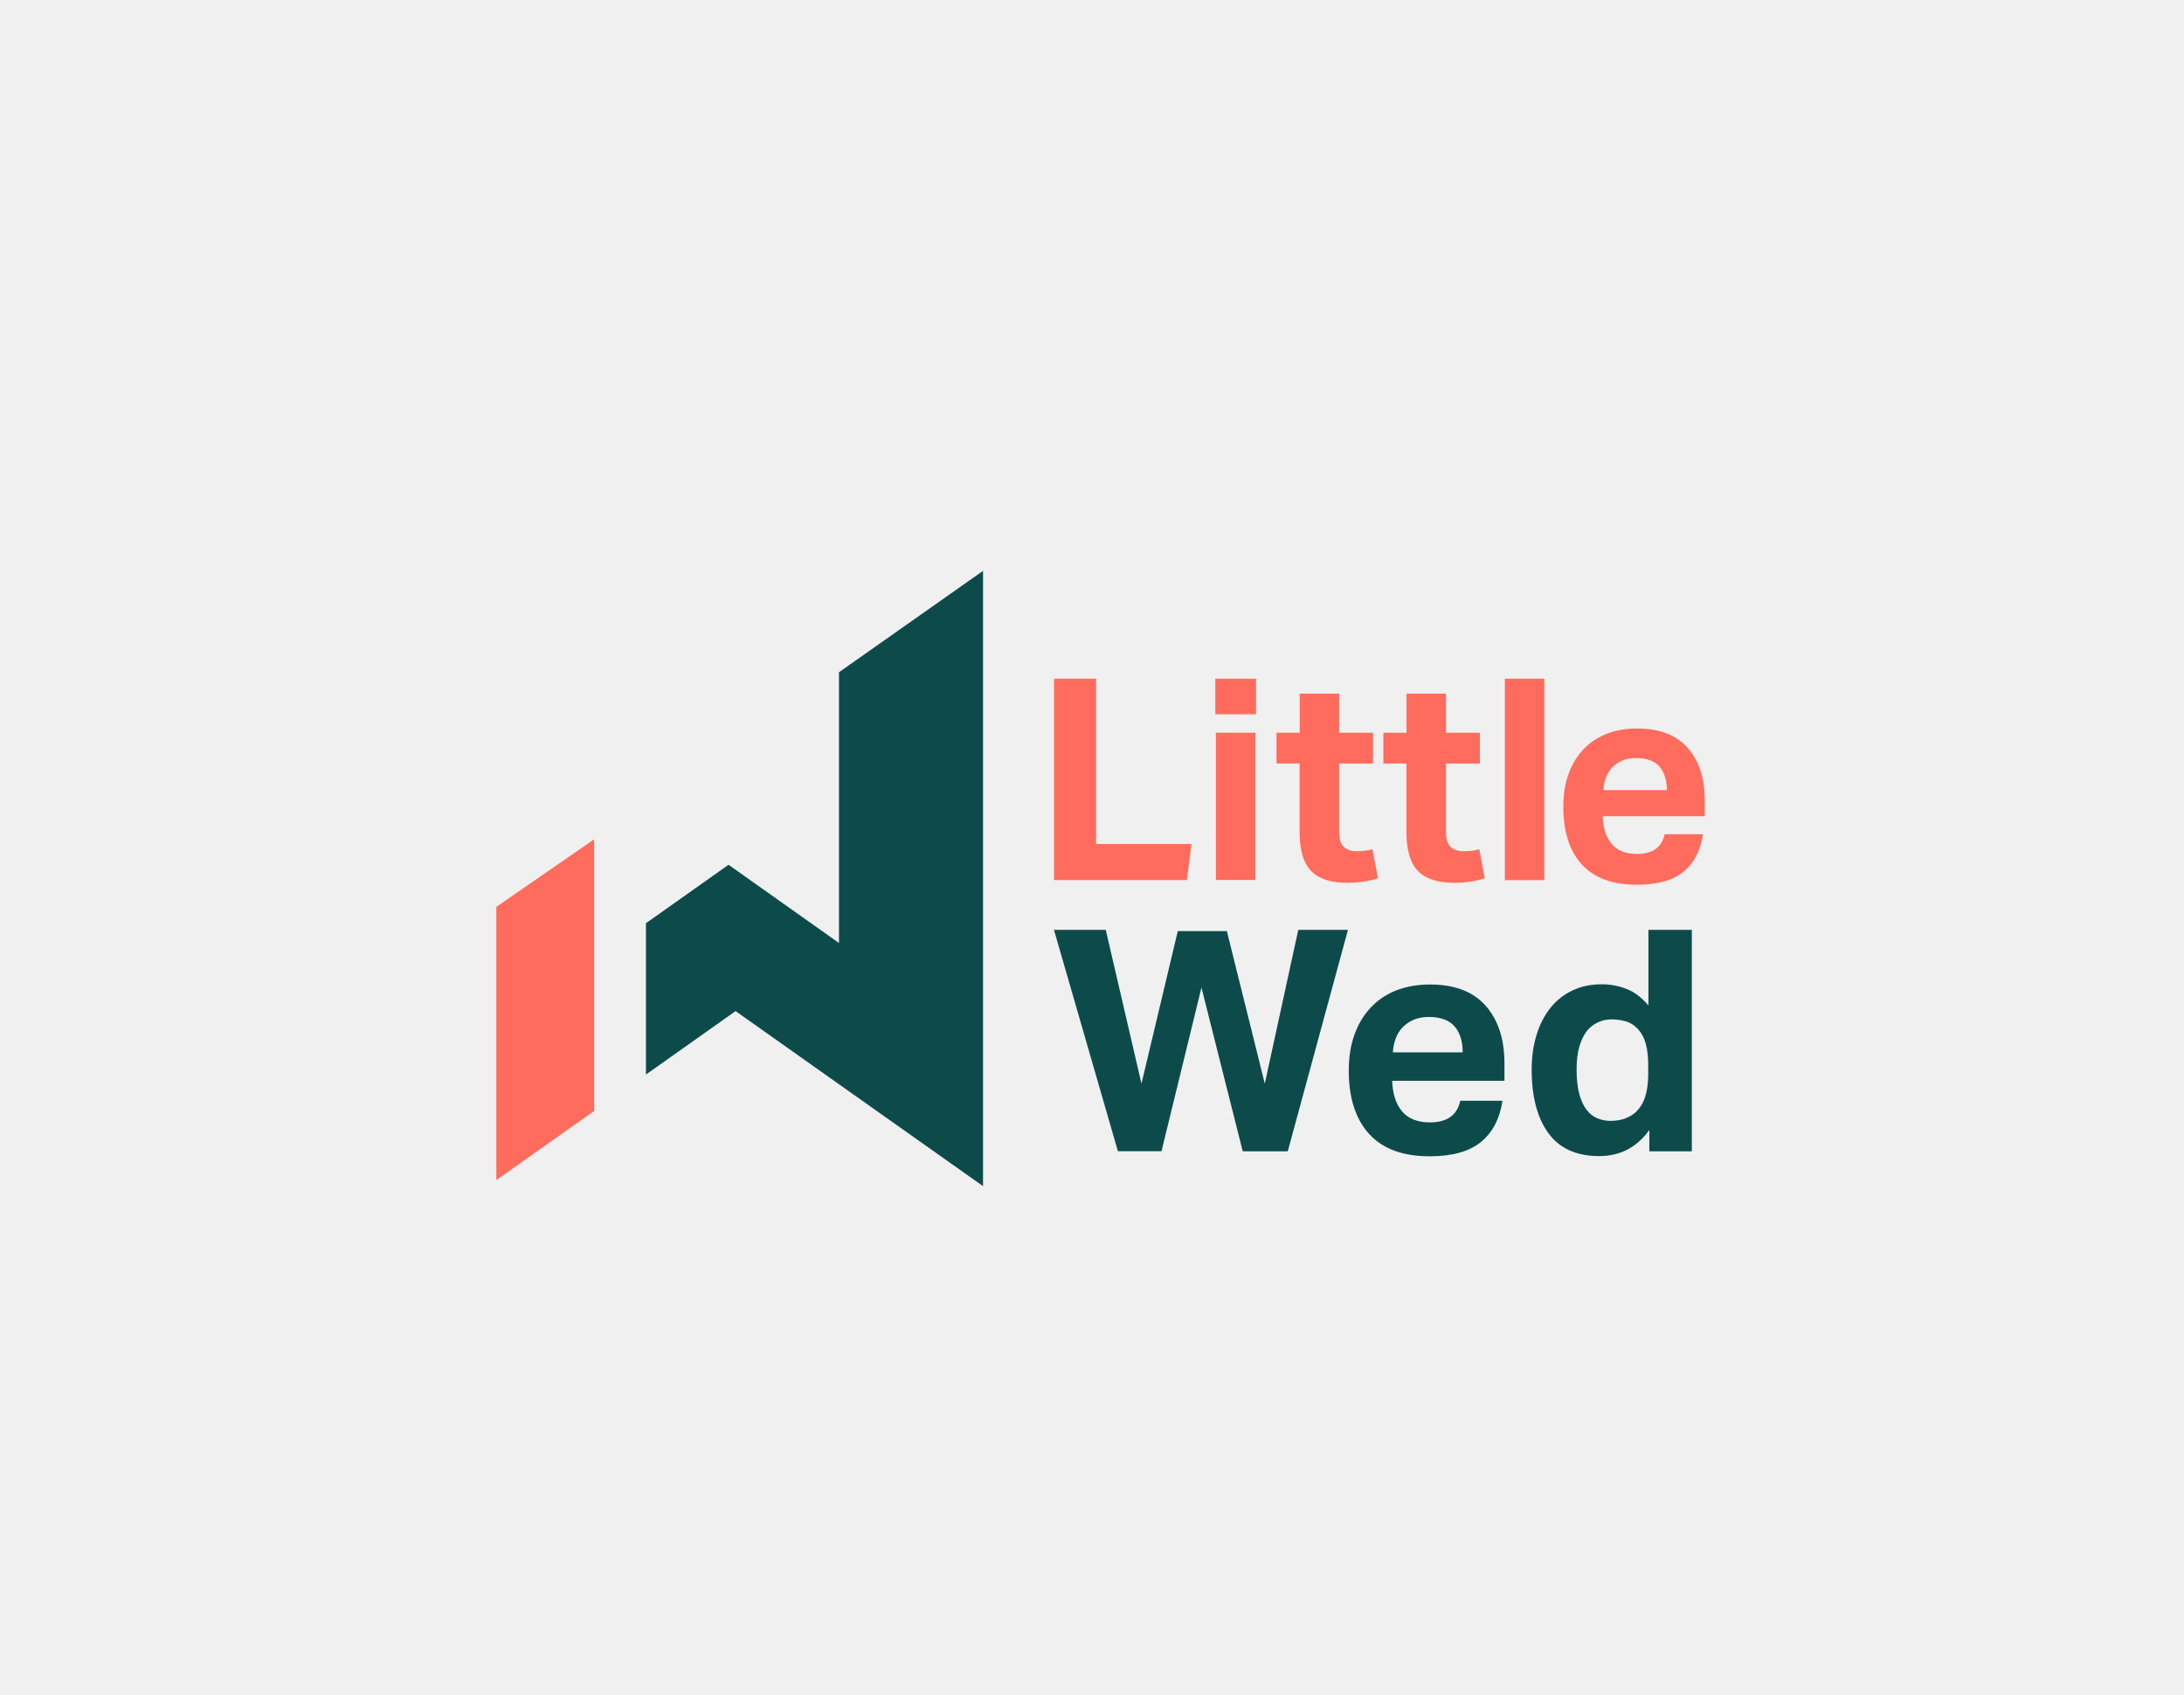
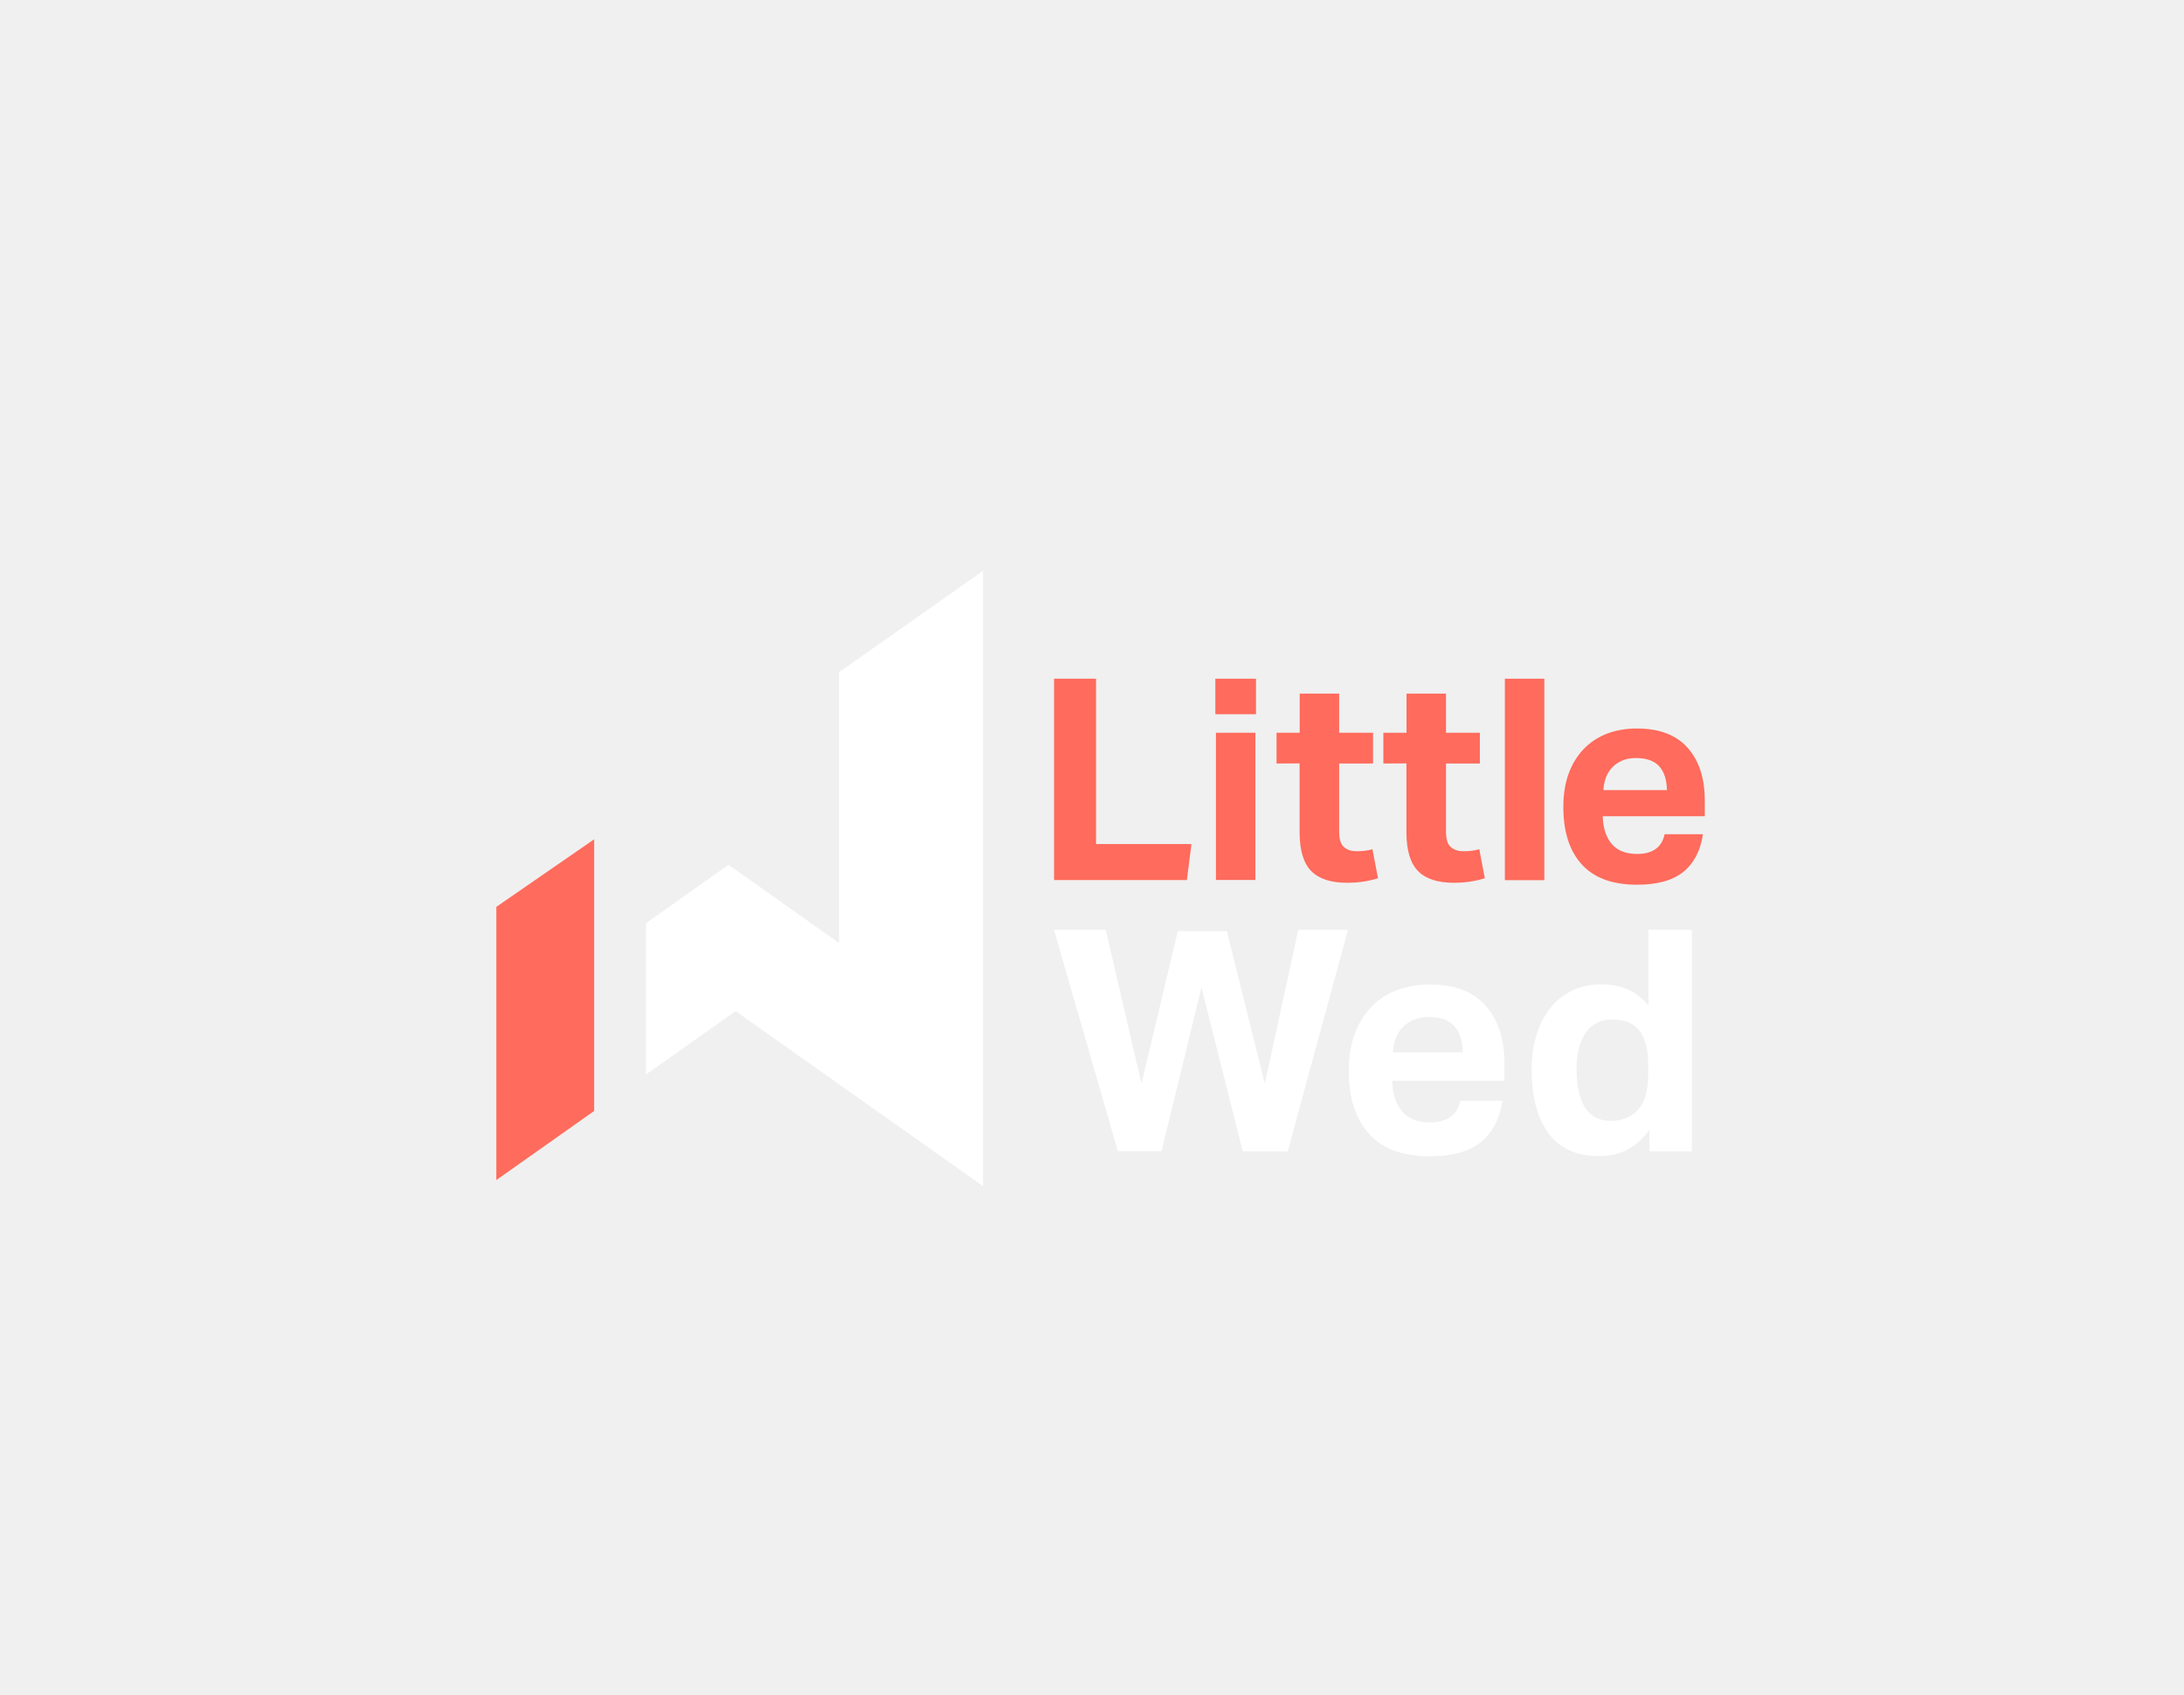
<svg xmlns="http://www.w3.org/2000/svg" version="1.1" id="Layer_1" x="0px" y="0px" viewBox="0 0 2158.8 1675.2" style="enable-background:new 0 0 2158.8 1675.2;" xml:space="preserve">
  <style type="text/css">
	.st0{fill:#FF6B5C;}
- 	.st1{fill:#0D4B4B;}
+ 	.st1{fill:#FFFFFF;}
	.st2{fill:#224428;}
</style>
  <polygon class="st0" points="587.3,829.5 587.3,1098 490.6,1166.3 490.6,896.3 " />
  <polygon class="st1" points="971.7,564.2 971.7,1172.3 829.3,1071.6 727.1,999.3 638.5,1062 638.5,912.4 639.7,911.6 720.1,854.7   720.3,854.8 825.8,929.5 829.3,932 829.3,664.4 " />
  <path class="st2" d="M693.9,854.8" />
  <line class="st0" x1="587.3" y1="829.5" x2="490.7" y2="896.3" />
  <path class="st0" d="M1083.4,670.8v163.4h94.3l-4.5,35.6h-131.3V670.8L1083.4,670.8L1083.4,670.8z" />
  <path class="st0" d="M1241.5,670.8v35.1h-40.2v-35.1H1241.5z M1240.9,724.2v145.5h-39V724.2H1240.9z" />
  <path class="st0" d="M1261.8,754.6v-30.4h22.9v-38.7h39v38.7h33.5v30.4h-33.5v67.2c0,7.6,1.6,12.7,4.8,15.4  c3.1,2.7,7.2,4.1,12.3,4.1c2.5,0,5.2-0.1,7.9-0.4c2.7-0.3,5.4-0.8,7.9-1.6l5.5,28.7c-5.4,1.7-10.6,2.8-15.7,3.5  c-5.1,0.7-10,1-14.7,1c-16,0-27.9-3.8-35.5-11.5c-7.6-7.6-11.6-20.5-11.6-38.5v-68L1261.8,754.6L1261.8,754.6z" />
  <path class="st0" d="M1367.4,754.6v-30.4h22.9v-38.7h39v38.7h33.5v30.4h-33.5v67.2c0,7.6,1.6,12.7,4.8,15.4s7.2,4.1,12.3,4.1  c2.5,0,5.2-0.1,7.9-0.4c2.7-0.3,5.4-0.8,7.9-1.6l5.5,28.7c-5.4,1.7-10.6,2.8-15.7,3.5c-5.1,0.7-10,1-14.7,1  c-16,0-27.9-3.8-35.5-11.5c-7.6-7.6-11.6-20.5-11.6-38.5v-68L1367.4,754.6L1367.4,754.6z" />
  <path class="st0" d="M1526.5,670.8v199.1h-39V670.8H1526.5z" />
  <path class="st0" d="M1663.9,861.7c-10.5,8.5-25.7,12.7-45.8,12.7c-24.2,0-42.3-6.6-54.6-20.1c-12.2-13.4-18.2-32.4-18.2-56.8  c0-12.3,1.7-23.2,5.2-32.8c3.5-9.6,8.5-17.7,15-24.5c6.4-6.6,14.1-11.7,23-15.1c8.9-3.4,18.8-5.1,29.5-5.1c22.3,0,39,6.4,50.3,19.2  c11.3,12.9,16.8,30.1,16.8,51.9v15.6h-100.9c0.4,11.7,3.4,20.9,8.9,27.4c5.5,6.5,14,9.9,25,9.9c15.4,0,24.6-6.5,27.3-19.5h37.9  C1680.9,840.7,1674.4,853.2,1663.9,861.7z M1640.2,757.5c-4.9-5.5-12.6-8.3-23-8.3c-5.2,0-9.8,0.8-13.7,2.5c-4,1.7-7.2,4-9.9,6.8  s-4.8,6.2-6.2,10c-1.4,3.8-2.3,7.9-2.5,12.4h62.8C1647.5,770.9,1645.1,763,1640.2,757.5z" />
  <path class="st1" d="M1093,919l35.3,152l35.9-150.8h48.5l37.5,150.8l33.1-152h49.1l-59.5,218.9h-44.5L1187.6,976l-39.5,161.8H1105  L1041.8,919H1093z" />
  <path class="st1" d="M1463.7,1128.8c-11.5,9.3-28.3,14-50.4,14c-26.6,0-46.5-7.3-60-22.1c-13.4-14.8-20.1-35.6-20.1-62.5  c0-13.5,1.9-25.5,5.8-36.1c3.9-10.6,9.3-19.4,16.5-26.9c7-7.3,15.5-12.9,25.3-16.6c9.8-3.7,20.7-5.6,32.5-5.6  c24.6,0,42.9,7,55.3,21.1s18.5,33.1,18.5,57v17.1h-111c0.5,12.9,3.7,23,9.8,30.2c6.1,7.3,15.4,10.9,27.5,10.9c16.9,0,27-7.1,30-21.4  h41.7C1482.5,1105.8,1475.2,1119.5,1463.7,1128.8z M1437.7,1014.3c-5.4-6.1-13.8-9.2-25.3-9.2c-5.8,0-10.7,0.9-15.1,2.8  c-4.4,1.9-7.9,4.4-10.9,7.5s-5.3,6.8-6.8,11c-1.6,4.2-2.5,8.7-2.8,13.7h69C1445.8,1029,1443,1020.3,1437.7,1014.3z" />
  <path class="st1" d="M1580.7,1142.6c-22.5,0-39.2-7.6-50.2-22.7c-11-15.1-16.5-36.1-16.5-62.8c0-12.4,1.6-23.8,4.8-34.2  c3.1-10.3,7.8-19.3,13.7-26.7c5.9-7.5,13.2-13.2,21.8-17.3s18.3-6.1,29.1-6.1c7.9,0,15.9,1.4,23.8,4.4c7.9,2.8,15.2,8.4,22.2,16.5  V919h42.9v218.9h-42v-21.1C1618,1133.9,1601.6,1142.6,1580.7,1142.6z M1626.7,1031.4c-1.7-6.1-4.5-11.2-8.4-15.1  c-3.7-3.7-7.8-6.1-12.1-7.1c-4.4-1.1-8.7-1.7-13.1-1.7c-4.7,0-9.2,0.9-13.4,2.8s-7.9,4.7-11,8.5c-3.1,3.9-5.6,9-7.5,15.4  c-1.9,6.4-2.8,13.8-2.8,22.7c0,9.6,0.9,17.6,2.6,24.1c1.7,6.4,4.2,11.7,7.1,15.7c3.1,4,6.7,6.8,10.7,8.5s8.5,2.6,13.2,2.6  c10.3,0,18.7-3,25.2-8.9c4-4,7.1-9,9-14.9s3-13.4,3-22.5v-5.4C1629.4,1045.7,1628.5,1037.6,1626.7,1031.4z" />
</svg>
